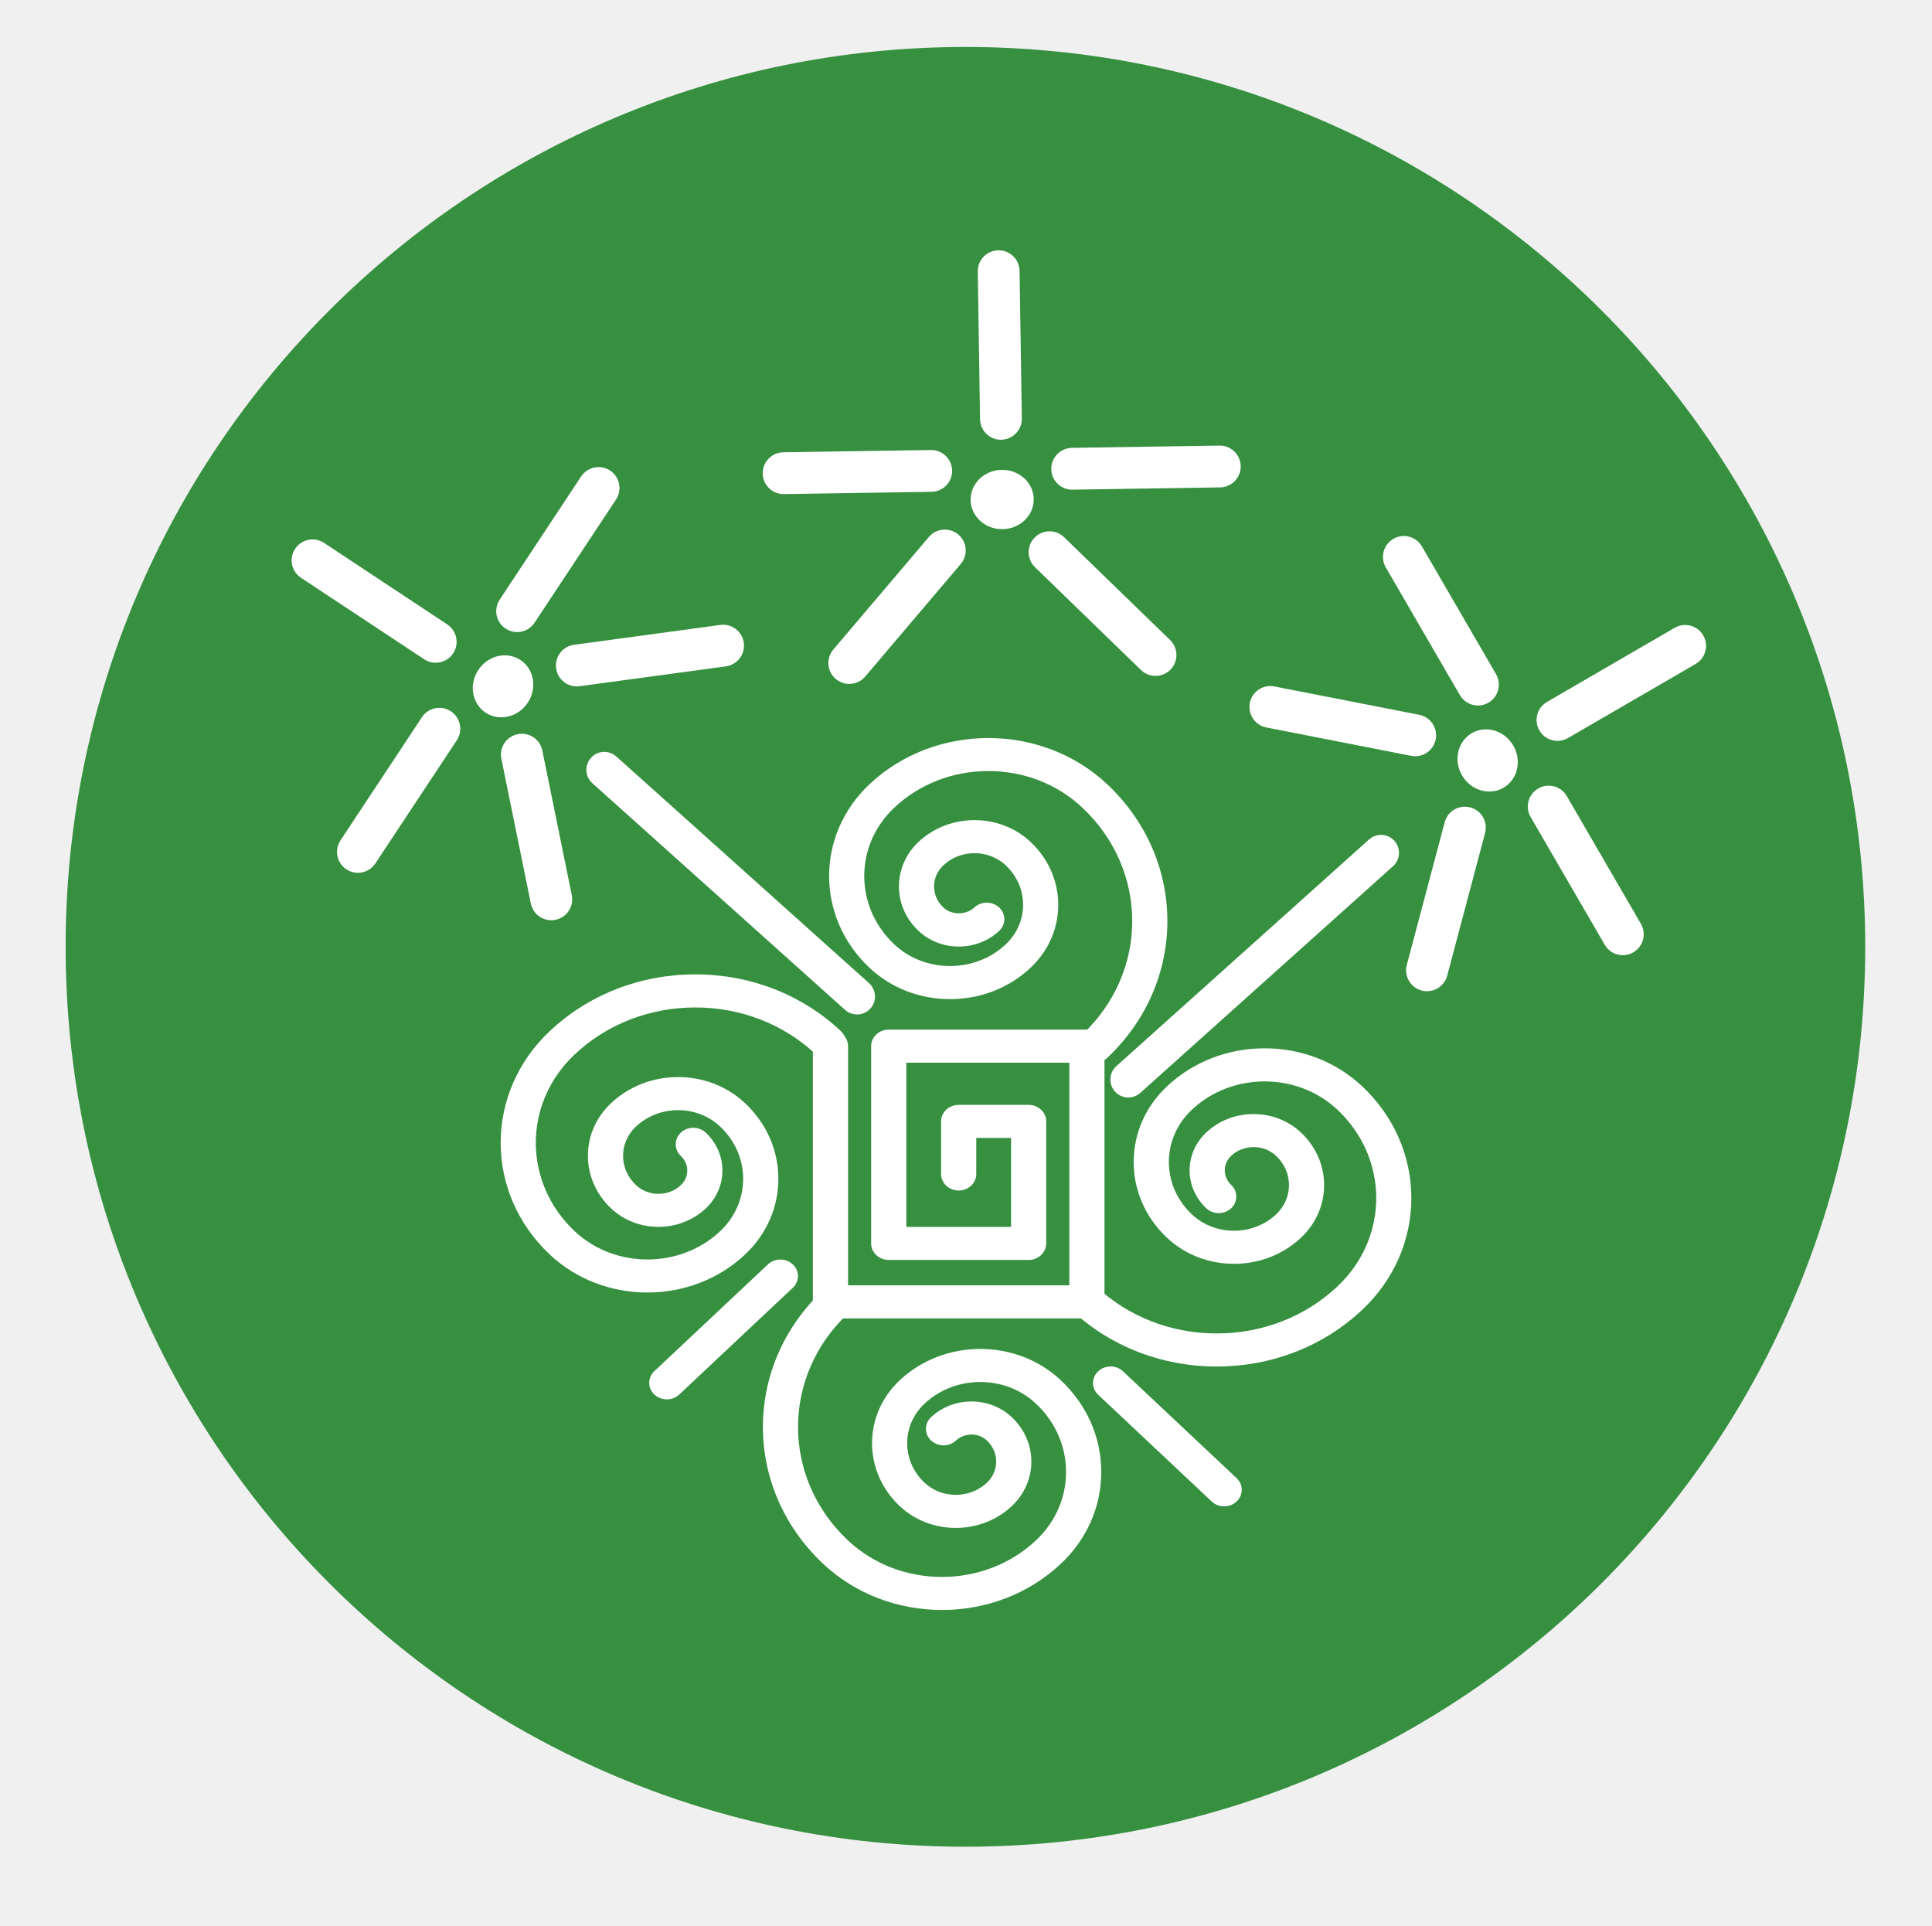
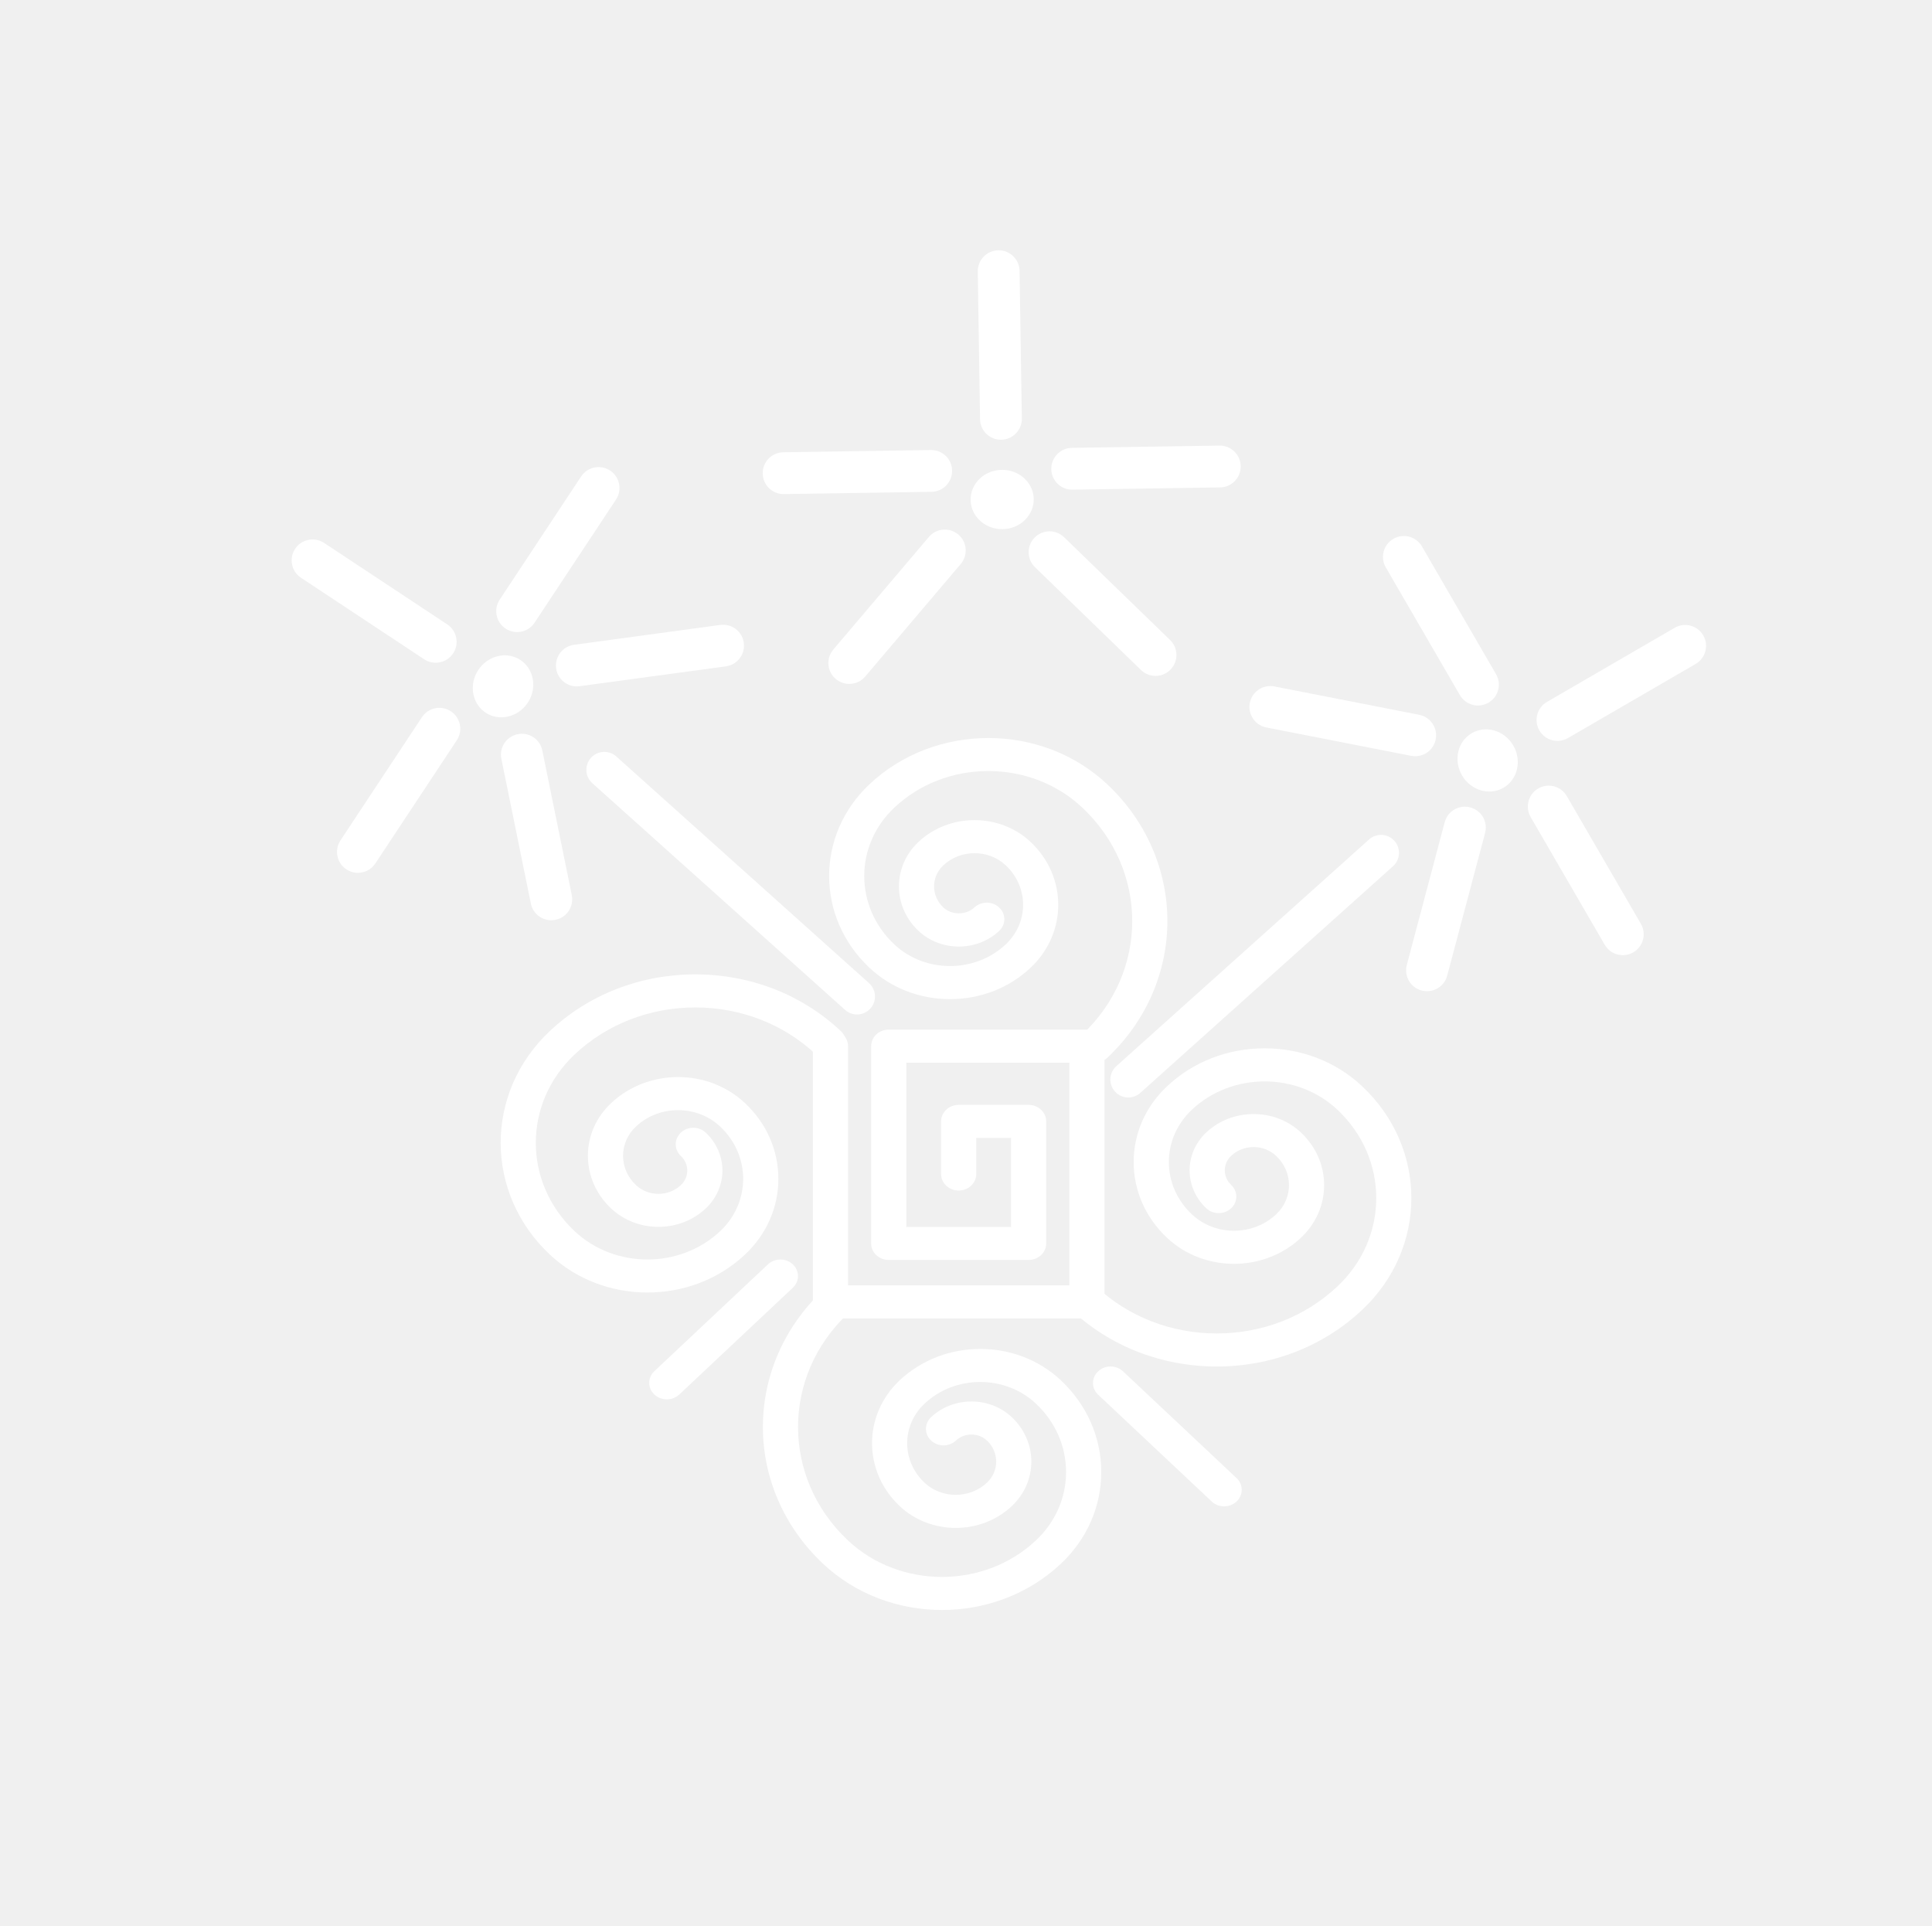
<svg xmlns="http://www.w3.org/2000/svg" version="1.1" id="Capa_1" x="0px" y="0px" viewBox="0 0 84.36 84.07" style="enable-background:new 0 0 84.36 84.07;" xml:space="preserve">
  <style type="text/css">
- 	.st0{opacity:0.7;fill:#3B2011;}
- 	.st1{opacity:0.7;}
- 	.st2{fill:#A35230;}
- 	.st3{fill:#513628;}
- 	.st4{fill:#9F684F;}
- 	.st5{fill:#C3002F;}
- 	.st6{fill:#DBC79D;}
- 	.st7{fill:#CFA175;}
- 	.st8{fill:#646569;}
- 	.st9{fill:#FFFFFF;}
- 	.st10{fill:#369040;}
- 	
- 		.st11{opacity:0.7;fill:none;stroke:#FFFFFF;stroke-width:8.297;stroke-linecap:round;stroke-linejoin:round;stroke-miterlimit:10;}
- 	.st12{fill:#513528;}
- 	
- 		.st13{opacity:0.7;fill:none;stroke:#FFFFFF;stroke-width:4.886;stroke-linecap:round;stroke-linejoin:round;stroke-miterlimit:10;}
- 	
- 		.st14{opacity:0.7;fill:none;stroke:#FFFFFF;stroke-width:4.09;stroke-linecap:round;stroke-linejoin:round;stroke-miterlimit:10;}
- 	.st15{opacity:0.7;fill:none;stroke:#FFFFFF;stroke-width:2.225;stroke-linecap:round;stroke-linejoin:round;stroke-miterlimit:10;}
- 	.st16{fill:#DBC6B4;}
- 	.st17{fill:#BAA99A;}
- 	
- 		.st18{opacity:0.7;fill:none;stroke:#FFFFFF;stroke-width:9.545;stroke-linecap:round;stroke-linejoin:round;stroke-miterlimit:10;}
- 	.st19{fill:none;stroke:#369040;stroke-width:5.455;stroke-miterlimit:10;}
- 	.st20{fill:#2A8258;}
- 	.st21{fill:#F7EAE2;}
- 	.st22{fill:none;}
- 	.st23{fill:#A55330;}
- 	.st24{fill:none;stroke:#369040;stroke-width:3.958;stroke-miterlimit:10;}
- 	.st25{clip-path:url(#SVGID_12_);}
- 	.st26{fill:#010202;}
- 	.st27{fill:none;stroke:#010202;stroke-width:0.262;stroke-miterlimit:10;}
- 	.st28{fill:#C31632;}
- 	.st29{fill:#603726;}
- 	.st30{fill:none;stroke:#603726;stroke-width:1.261;stroke-miterlimit:10;}
- 	.st31{fill:#81A77D;}
- 	.st32{fill:#F9EEE8;}
- 	.st33{fill:none;stroke:#369040;stroke-width:3.759;stroke-miterlimit:10;}
- 	.st34{fill:#414141;}
- 	.st35{opacity:0.7;fill:#D4C0AB;}
- 	.st36{fill:#D4C0AB;}
- 	.st37{opacity:0.7;fill:none;stroke:#796E63;stroke-width:5.012;stroke-linecap:round;stroke-linejoin:round;stroke-miterlimit:10;}
- 	.st38{opacity:0.7;fill:#796E63;}
- 	.st39{fill:#796E63;}
- 	.st40{opacity:0.7;fill:#1C0E08;}
- 	.st41{fill:none;stroke:#369040;stroke-width:5.761;stroke-miterlimit:10;}
- 	.st42{fill:#FFFFFF;stroke:#FFFFFF;stroke-miterlimit:10;}
- 	.st43{fill:#369040;stroke:#369040;stroke-miterlimit:10;}
- 	.st44{fill:none;stroke:#369040;stroke-width:1.44;stroke-miterlimit:10;}
- 	.st45{fill:#369040;stroke:#FFFFFF;stroke-width:2.928;stroke-linecap:round;stroke-linejoin:round;stroke-miterlimit:10;}
+ 	.st0{fill:#F9EEE8;}
+ 	.st1{opacity:0.7;fill:#D4C0AB;}
+ 	.st2{opacity:0.7;fill:#3B2011;}
+ 	.st3{fill:#F7EAE2;}
+ 	.st4{fill:#FFFFFF;}
+ 	.st5{fill:none;}
+ 	.st6{fill:#9F684F;}
+ 	.st7{fill:#A55330;}
+ 	.st8{fill:#513528;}
+ 	.st9{fill:none;stroke:#369040;stroke-width:2.486;stroke-miterlimit:10;}
+ 	.st10{clip-path:url(#SVGID_2_);}
+ 	.st11{fill:#369040;}
+ 	.st12{fill:#010202;}
+ 	.st13{fill:none;stroke:#010202;stroke-width:0.155;stroke-miterlimit:10;}
+ 	.st14{fill:#C31632;}
+ 	.st15{fill:#414141;}
+ 	.st16{fill:none;stroke:#369040;stroke-width:2.687;stroke-miterlimit:10;}
+ 	.st17{fill:none;stroke:#369040;stroke-width:2.157;stroke-miterlimit:10;}
+ 	.st18{fill:none;stroke:#369040;stroke-width:1.27;stroke-miterlimit:10;}
+ 	.st19{opacity:0.7;}
+ 	.st20{fill:#A35230;}
+ 	.st21{fill:#513628;}
+ 	.st22{fill:#C3002F;}
+ 	.st23{fill:#DBC79D;}
+ 	.st24{fill:#CFA175;}
+ 	.st25{fill:#646569;}
+ 	
+ 		.st26{opacity:0.7;fill:none;stroke:#FFFFFF;stroke-width:8.297;stroke-linecap:round;stroke-linejoin:round;stroke-miterlimit:10;}
+ 	
+ 		.st27{opacity:0.7;fill:none;stroke:#FFFFFF;stroke-width:4.886;stroke-linecap:round;stroke-linejoin:round;stroke-miterlimit:10;}
+ 	
+ 		.st28{opacity:0.7;fill:none;stroke:#FFFFFF;stroke-width:4.09;stroke-linecap:round;stroke-linejoin:round;stroke-miterlimit:10;}
+ 	.st29{opacity:0.7;fill:none;stroke:#FFFFFF;stroke-width:2.225;stroke-linecap:round;stroke-linejoin:round;stroke-miterlimit:10;}
+ 	.st30{fill:#DBC6B4;}
+ 	.st31{fill:#BAA99A;}
+ 	
+ 		.st32{opacity:0.7;fill:none;stroke:#FFFFFF;stroke-width:9.545;stroke-linecap:round;stroke-linejoin:round;stroke-miterlimit:10;}
+ 	.st33{fill:none;stroke:#369040;stroke-width:5.455;stroke-miterlimit:10;}
+ 	.st34{fill:#776E64;}
+ 	.st35{fill:#776E63;}
+ 	.st36{fill:#2A8258;}
+ 	
+ 		.st37{opacity:0.7;fill:none;stroke:#FFFFFF;stroke-width:7.536;stroke-linecap:round;stroke-linejoin:round;stroke-miterlimit:10;}
+ 	.st38{fill:none;stroke:#369040;stroke-width:4.306;stroke-miterlimit:10;}
+ 	
+ 		.st39{opacity:0.7;fill:none;stroke:#FFFFFF;stroke-width:5.869;stroke-linecap:round;stroke-linejoin:round;stroke-miterlimit:10;}
+ 	.st40{fill:none;stroke:#369040;stroke-width:3.354;stroke-miterlimit:10;}
+ 	.st41{fill:none;stroke:#369040;stroke-width:3.958;stroke-miterlimit:10;}
+ 	.st42{clip-path:url(#SVGID_14_);}
+ 	.st43{fill:none;stroke:#010202;stroke-width:0.262;stroke-miterlimit:10;}
+ 	.st44{fill:#603726;}
+ 	.st45{fill:none;stroke:#603726;stroke-width:1.261;stroke-miterlimit:10;}
+ 	.st46{fill:#81A77D;}
+ 	.st47{fill:none;stroke:#603726;stroke-width:0.972;stroke-miterlimit:10;}
+ 	.st48{fill:none;stroke:#603726;stroke-width:0.8;stroke-miterlimit:10;}
+ 	.st49{opacity:0.7;fill:none;stroke:#FFFFFF;stroke-width:3.062;stroke-linecap:round;stroke-linejoin:round;stroke-miterlimit:10;}
+ 	.st50{fill:none;stroke:#369040;stroke-width:1.75;stroke-miterlimit:10;}
+ 	.st51{fill:none;stroke:#369040;stroke-width:3.137;stroke-miterlimit:10;}
+ 	.st52{clip-path:url(#SVGID_16_);}
+ 	.st53{fill:none;stroke:#010202;stroke-width:0.196;stroke-miterlimit:10;}
+ 	.st54{fill:none;stroke:#369040;stroke-width:3.759;stroke-miterlimit:10;}
+ 	.st55{fill:#D4C0AB;}
+ 	.st56{opacity:0.7;fill:none;stroke:#796E63;stroke-width:5.012;stroke-linecap:round;stroke-linejoin:round;stroke-miterlimit:10;}
+ 	.st57{opacity:0.7;fill:#796E63;}
+ 	.st58{fill:#796E63;}
+ 	.st59{opacity:0.7;fill:none;stroke:#796E63;stroke-width:3.897;stroke-linecap:round;stroke-linejoin:round;stroke-miterlimit:10;}
+ 	.st60{opacity:0.7;fill:none;stroke:#796E63;stroke-width:3.136;stroke-linecap:round;stroke-linejoin:round;stroke-miterlimit:10;}
+ 	
+ 		.st61{opacity:0.7;fill:none;stroke:#796E63;stroke-width:1.851;stroke-linecap:round;stroke-linejoin:round;stroke-miterlimit:10;}
+ 	.st62{opacity:0.7;fill:#1C0E08;}
+ 	.st63{fill:none;stroke:#369040;stroke-width:5.761;stroke-miterlimit:10;}
+ 	.st64{fill:#FFFFFF;stroke:#FFFFFF;stroke-miterlimit:10;}
+ 	.st65{fill:#369040;stroke:#369040;stroke-miterlimit:10;}
+ 	.st66{fill:none;stroke:#369040;stroke-width:1.44;stroke-miterlimit:10;}
+ 	.st67{fill:#369040;stroke:#FFFFFF;stroke-width:2.928;stroke-linecap:round;stroke-linejoin:round;stroke-miterlimit:10;}
+ 	.st68{fill:none;stroke:#369040;stroke-width:1.904;stroke-miterlimit:10;}
+ 	.st69{fill:none;stroke:#369040;stroke-width:1.004;stroke-miterlimit:10;}
+ 	.st70{fill:none;stroke:#369040;stroke-width:0.675;stroke-miterlimit:10;}
+ 	
+ 		.st71{opacity:0.7;fill:none;stroke:#796E63;stroke-width:0.984;stroke-linecap:round;stroke-linejoin:round;stroke-miterlimit:10;}
+ 	.st72{fill:#3B2011;}
+ 	.st73{fill:none;stroke:#FFFFFF;stroke-width:2.928;stroke-linecap:round;stroke-linejoin:round;stroke-miterlimit:10;}
</style>
  <g>
-     <circle class="st10" cx="42.155" cy="41.34" r="39.289" />
    <g>
      <g>
        <g>
          <g>
-             <path class="st9" d="M53.128,59.662c2.4,0,4.656-0.879,6.352-2.474c2.862-2.691,2.862-7.069,0-9.759       c-1.138-1.07-2.651-1.659-4.261-1.659c-1.61,0-3.123,0.589-4.261,1.659c-0.94,0.883-1.457,2.058-1.457,3.307       s0.518,2.423,1.457,3.307c1.611,1.515,4.234,1.515,5.845,0c0.654-0.614,1.014-1.431,1.014-2.3c0-0.869-0.36-1.685-1.014-2.3       c-1.139-1.071-2.992-1.071-4.131,0c-0.971,0.913-0.971,2.398,0,3.311c0.3,0.282,0.786,0.282,1.086,0       c0.3-0.282,0.3-0.739,0-1.021c-0.372-0.35-0.372-0.92,0-1.27c0.54-0.508,1.42-0.508,1.961,0       c0.363,0.342,0.564,0.796,0.564,1.279c0,0.483-0.2,0.938-0.564,1.279c-1.013,0.952-2.661,0.953-3.674,0       c-0.649-0.611-1.007-1.422-1.007-2.286s0.358-1.676,1.007-2.286c1.751-1.646,4.6-1.645,6.351,0       c2.263,2.128,2.263,5.591,0,7.719c-1.407,1.323-3.278,2.051-5.267,2.051c-1.99,0-3.86-0.728-5.267-2.051       c-0.3-0.282-0.786-0.282-1.086,0c-0.3,0.282-0.3,0.739,0,1.021C48.472,58.783,50.728,59.662,53.128,59.662z" />
-           </g>
-         </g>
-         <g>
-           <g>
-             <path class="st9" d="M47.803,46.397c0.197,0,0.393-0.07,0.543-0.211c3.503-3.293,3.503-8.651,0-11.945       c-2.862-2.691-7.519-2.691-10.381,0c-2.349,2.209-2.349,5.803,0,8.012c0.939,0.883,2.189,1.37,3.517,1.37       s2.578-0.487,3.517-1.37c1.612-1.515,1.612-3.98,0-5.495c-1.349-1.268-3.544-1.268-4.893,0c-1.139,1.071-1.139,2.814,0,3.884       c0.971,0.914,2.551,0.914,3.523,0c0.3-0.282,0.3-0.739,0-1.02c-0.3-0.282-0.786-0.282-1.086,0       c-0.362,0.339-0.991,0.339-1.351,0c-0.541-0.508-0.541-1.335,0-1.843c0.75-0.705,1.971-0.705,2.722,0       c1.013,0.952,1.013,2.501,0,3.454c-1.341,1.26-3.523,1.26-4.864,0c-1.751-1.646-1.751-4.325,0-5.971       c1.096-1.031,2.554-1.598,4.105-1.598c1.551,0,3.009,0.568,4.105,1.598c2.904,2.73,2.904,7.173,0,9.903       c-0.3,0.282-0.3,0.739,0,1.021C47.409,46.327,47.606,46.397,47.803,46.397z" />
-           </g>
-         </g>
-         <g>
-           <g>
-             <path class="st9" d="M28.269,56.432c1.543,0,3.087-0.552,4.261-1.657c0.94-0.883,1.457-2.058,1.457-3.306       c0-1.249-0.518-2.424-1.457-3.307c-1.611-1.516-4.233-1.516-5.845,0c-0.654,0.614-1.014,1.431-1.014,2.3       c0,0.869,0.36,1.685,1.014,2.3c1.139,1.071,2.993,1.071,4.131,0c0.971-0.913,0.971-2.398,0-3.311       c-0.3-0.282-0.786-0.282-1.086,0c-0.3,0.282-0.3,0.739,0,1.021c0.372,0.35,0.372,0.92,0,1.27       c-0.262,0.246-0.61,0.382-0.98,0.382c-0.37,0-0.718-0.136-0.98-0.382c-0.363-0.342-0.564-0.796-0.564-1.279       c0-0.483,0.2-0.938,0.564-1.279c1.013-0.952,2.661-0.953,3.674,0c1.341,1.26,1.341,3.312,0,4.572       c-1.751,1.646-4.6,1.645-6.351,0c-2.263-2.128-2.263-5.59,0-7.719c1.407-1.323,3.277-2.051,5.267-2.051       c1.99,0,3.86,0.728,5.267,2.051c0.3,0.282,0.786,0.282,1.086,0c0.3-0.282,0.3-0.739,0-1.021       c-1.697-1.595-3.953-2.474-6.353-2.474c-2.4,0-4.656,0.879-6.352,2.474c-2.862,2.691-2.862,7.069,0,9.759       C25.183,55.88,26.726,56.432,28.269,56.432z" />
-           </g>
-         </g>
-         <g>
-           <g>
-             <path class="st9" d="M41.13,70.293c1.88,0,3.76-0.672,5.191-2.018c1.138-1.07,1.765-2.492,1.765-4.006       c0-1.513-0.627-2.936-1.765-4.006c-1.939-1.824-5.095-1.823-7.035,0c-1.612,1.515-1.612,3.98,0,5.495       c1.349,1.269,3.544,1.269,4.893,0c1.139-1.071,1.139-2.813,0-3.884c-0.971-0.913-2.551-0.913-3.523,0       c-0.3,0.282-0.3,0.739,0,1.02c0.3,0.282,0.786,0.282,1.086,0c0.372-0.349,0.979-0.35,1.351,0c0.54,0.508,0.54,1.335,0,1.843       c-0.75,0.705-1.971,0.705-2.722,0c-1.013-0.952-1.013-2.502,0-3.454c1.341-1.26,3.522-1.26,4.863,0       c0.848,0.798,1.315,1.858,1.315,2.986c0,1.128-0.467,2.188-1.315,2.985c-2.263,2.128-5.946,2.128-8.21,0       c-2.904-2.73-2.904-7.173,0-9.903c0.3-0.282,0.3-0.739,0-1.021c-0.299-0.281-0.786-0.281-1.085,0       c-3.503,3.293-3.503,8.651,0,11.944C37.37,69.62,39.25,70.293,41.13,70.293z" />
-           </g>
-         </g>
-         <g>
-           <g>
-             <path class="st9" d="M36.261,57.563h11.198c0.424,0,0.768-0.323,0.768-0.722V45.675c0-0.398-0.344-0.722-0.768-0.722h-8.653       c-0.424,0-0.768,0.323-0.768,0.722v8.613c0,0.398,0.344,0.722,0.768,0.722h6.108c0.424,0,0.768-0.323,0.768-0.722v-5.327       c0-0.398-0.344-0.722-0.768-0.722H41.86c-0.424,0-0.768,0.323-0.768,0.722v2.297c0,0.398,0.344,0.722,0.768,0.722       c0.424,0,0.768-0.323,0.768-0.722v-1.575h1.519v3.884h-4.573v-7.17h7.118v9.722h-9.662V45.675c0-0.398-0.344-0.722-0.768-0.722       c-0.424,0-0.768,0.323-0.768,0.722v11.166C35.493,57.24,35.837,57.563,36.261,57.563z" />
-           </g>
-         </g>
-         <g>
-           <g>
-             <path class="st9" d="M29.116,61.097c0.197,0,0.393-0.07,0.543-0.211l4.959-4.662c0.3-0.282,0.3-0.739,0-1.021       c-0.299-0.282-0.786-0.282-1.086,0l-4.959,4.662c-0.3,0.282-0.3,0.739,0,1.021C28.723,61.026,28.92,61.097,29.116,61.097z" />
-           </g>
-         </g>
-         <g>
-           <g>
-             <path class="st9" d="M53.452,65.767c-0.197,0-0.393-0.07-0.543-0.211l-4.959-4.662c-0.3-0.282-0.3-0.739,0-1.021       c0.299-0.282,0.786-0.282,1.086,0l4.959,4.662c0.3,0.282,0.3,0.739,0,1.021C53.845,65.696,53.649,65.767,53.452,65.767z" />
-           </g>
-         </g>
-         <g>
-           <line class="st9" x1="49.268" y1="47.134" x2="60.303" y2="37.237" />
-           <path class="st9" d="M49.268,47.917c-0.215,0-0.429-0.088-0.584-0.261c-0.289-0.322-0.262-0.818,0.06-1.107l11.035-9.897      c0.322-0.289,0.817-0.262,1.107,0.06c0.289,0.322,0.262,0.818-0.06,1.107l-11.035,9.897      C49.641,47.851,49.454,47.917,49.268,47.917z" />
-         </g>
-         <g>
-           <line class="st9" x1="37.422" y1="43.508" x2="26.387" y2="33.612" />
-           <path class="st9" d="M37.422,44.292c-0.186,0-0.373-0.066-0.523-0.2l-11.035-9.897c-0.322-0.289-0.349-0.785-0.06-1.107      c0.289-0.323,0.784-0.349,1.107-0.06l11.035,9.897c0.322,0.289,0.349,0.785,0.06,1.107      C37.851,44.204,37.637,44.292,37.422,44.292z" />
+             <path class="st4" d="M53.128,59.662c2.4,0,4.656-0.879,6.352-2.474c2.862-2.691,2.862-7.069,0-9.759       c-1.138-1.07-2.651-1.659-4.261-1.659c-1.61,0-3.123,0.589-4.261,1.659c-0.94,0.883-1.457,2.058-1.457,3.307       s0.518,2.423,1.457,3.307c1.611,1.515,4.234,1.515,5.845,0c0.654-0.614,1.014-1.431,1.014-2.3c0-0.869-0.36-1.685-1.014-2.3       c-1.139-1.071-2.992-1.071-4.131,0c-0.971,0.913-0.971,2.398,0,3.311c0.3,0.282,0.786,0.282,1.086,0       c0.3-0.282,0.3-0.739,0-1.021c-0.372-0.35-0.372-0.92,0-1.27c0.54-0.508,1.42-0.508,1.961,0       c0.363,0.342,0.564,0.796,0.564,1.279c0,0.483-0.2,0.938-0.564,1.279c-1.013,0.952-2.661,0.953-3.674,0       c-0.649-0.611-1.007-1.422-1.007-2.286s0.358-1.676,1.007-2.286c1.751-1.646,4.6-1.645,6.351,0       c2.263,2.128,2.263,5.591,0,7.719c-1.407,1.323-3.278,2.051-5.267,2.051c-1.99,0-3.86-0.728-5.267-2.051       c-0.3-0.282-0.786-0.282-1.086,0c-0.3,0.282-0.3,0.739,0,1.021C48.472,58.783,50.728,59.662,53.128,59.662z" />
+           </g>
+         </g>
+         <g>
+           <g>
+             <path class="st4" d="M47.803,46.397c0.197,0,0.393-0.07,0.543-0.211c3.503-3.293,3.503-8.651,0-11.945       c-2.862-2.691-7.519-2.691-10.381,0c-2.349,2.209-2.349,5.803,0,8.012c0.939,0.883,2.189,1.37,3.517,1.37       s2.578-0.487,3.517-1.37c1.612-1.515,1.612-3.98,0-5.495c-1.349-1.268-3.544-1.268-4.893,0c-1.139,1.071-1.139,2.814,0,3.884       c0.971,0.914,2.551,0.914,3.523,0c0.3-0.282,0.3-0.739,0-1.02c-0.3-0.282-0.786-0.282-1.086,0       c-0.362,0.339-0.991,0.339-1.351,0c-0.541-0.508-0.541-1.335,0-1.843c0.75-0.705,1.971-0.705,2.722,0       c1.013,0.952,1.013,2.501,0,3.454c-1.341,1.26-3.523,1.26-4.864,0c-1.751-1.646-1.751-4.325,0-5.971       c1.096-1.031,2.554-1.598,4.105-1.598c1.551,0,3.009,0.568,4.105,1.598c2.904,2.73,2.904,7.173,0,9.903       c-0.3,0.282-0.3,0.739,0,1.021C47.409,46.327,47.606,46.397,47.803,46.397z" />
+           </g>
+         </g>
+         <g>
+           <g>
+             <path class="st4" d="M28.269,56.432c1.543,0,3.087-0.552,4.261-1.657c0.94-0.883,1.457-2.058,1.457-3.306       c0-1.249-0.518-2.424-1.457-3.307c-1.611-1.516-4.233-1.516-5.845,0c-0.654,0.614-1.014,1.431-1.014,2.3       c0,0.869,0.36,1.685,1.014,2.3c1.139,1.071,2.993,1.071,4.131,0c0.971-0.913,0.971-2.398,0-3.311       c-0.3-0.282-0.786-0.282-1.086,0c-0.3,0.282-0.3,0.739,0,1.021c0.372,0.35,0.372,0.92,0,1.27       c-0.262,0.246-0.61,0.382-0.98,0.382c-0.37,0-0.718-0.136-0.98-0.382c-0.363-0.342-0.564-0.796-0.564-1.279       c0-0.483,0.2-0.938,0.564-1.279c1.013-0.952,2.661-0.953,3.674,0c1.341,1.26,1.341,3.312,0,4.572       c-1.751,1.646-4.6,1.645-6.351,0c-2.263-2.128-2.263-5.59,0-7.719c1.407-1.323,3.277-2.051,5.267-2.051       c1.99,0,3.86,0.728,5.267,2.051c0.3,0.282,0.786,0.282,1.086,0c0.3-0.282,0.3-0.739,0-1.021       c-1.697-1.595-3.953-2.474-6.353-2.474c-2.4,0-4.656,0.879-6.352,2.474c-2.862,2.691-2.862,7.069,0,9.759       C25.183,55.88,26.726,56.432,28.269,56.432z" />
+           </g>
+         </g>
+         <g>
+           <g>
+             <path class="st4" d="M41.13,70.293c1.88,0,3.76-0.672,5.191-2.018c1.138-1.07,1.765-2.492,1.765-4.006       c0-1.513-0.627-2.936-1.765-4.006c-1.939-1.824-5.095-1.823-7.035,0c-1.612,1.515-1.612,3.98,0,5.495       c1.349,1.269,3.544,1.269,4.893,0c1.139-1.071,1.139-2.813,0-3.884c-0.971-0.913-2.551-0.913-3.523,0       c-0.3,0.282-0.3,0.739,0,1.02c0.3,0.282,0.786,0.282,1.086,0c0.372-0.349,0.979-0.35,1.351,0c0.54,0.508,0.54,1.335,0,1.843       c-0.75,0.705-1.971,0.705-2.722,0c-1.013-0.952-1.013-2.502,0-3.454c1.341-1.26,3.522-1.26,4.863,0       c0.848,0.798,1.315,1.858,1.315,2.986c0,1.128-0.467,2.188-1.315,2.985c-2.263,2.128-5.946,2.128-8.21,0       c-2.904-2.73-2.904-7.173,0-9.903c0.3-0.282,0.3-0.739,0-1.021c-0.299-0.281-0.786-0.281-1.085,0       c-3.503,3.293-3.503,8.651,0,11.944C37.37,69.62,39.25,70.293,41.13,70.293z" />
+           </g>
+         </g>
+         <g>
+           <g>
+             <path class="st4" d="M36.261,57.563h11.198c0.424,0,0.768-0.323,0.768-0.722V45.675c0-0.398-0.344-0.722-0.768-0.722h-8.653       c-0.424,0-0.768,0.323-0.768,0.722v8.613c0,0.398,0.344,0.722,0.768,0.722h6.108c0.424,0,0.768-0.323,0.768-0.722v-5.327       c0-0.398-0.344-0.722-0.768-0.722H41.86c-0.424,0-0.768,0.323-0.768,0.722v2.297c0,0.398,0.344,0.722,0.768,0.722       c0.424,0,0.768-0.323,0.768-0.722v-1.575h1.519v3.884h-4.573v-7.17h7.118v9.722h-9.662V45.675c0-0.398-0.344-0.722-0.768-0.722       c-0.424,0-0.768,0.323-0.768,0.722v11.166C35.493,57.24,35.837,57.563,36.261,57.563z" />
+           </g>
+         </g>
+         <g>
+           <g>
+             <path class="st4" d="M29.116,61.097c0.197,0,0.393-0.07,0.543-0.211l4.959-4.662c0.3-0.282,0.3-0.739,0-1.021       c-0.299-0.282-0.786-0.282-1.086,0l-4.959,4.662c-0.3,0.282-0.3,0.739,0,1.021C28.723,61.026,28.92,61.097,29.116,61.097z" />
+           </g>
+         </g>
+         <g>
+           <g>
+             <path class="st4" d="M53.452,65.767c-0.197,0-0.393-0.07-0.543-0.211l-4.959-4.662c-0.3-0.282-0.3-0.739,0-1.021       c0.299-0.282,0.786-0.282,1.086,0l4.959,4.662c0.3,0.282,0.3,0.739,0,1.021C53.845,65.696,53.649,65.767,53.452,65.767z" />
+           </g>
+         </g>
+         <g>
+           <line class="st4" x1="49.268" y1="47.134" x2="60.303" y2="37.237" />
+           <path class="st4" d="M49.268,47.917c-0.215,0-0.429-0.088-0.584-0.261c-0.289-0.322-0.262-0.818,0.06-1.107l11.035-9.897      c0.322-0.289,0.817-0.262,1.107,0.06c0.289,0.322,0.262,0.818-0.06,1.107l-11.035,9.897      C49.641,47.851,49.454,47.917,49.268,47.917z" />
+         </g>
+         <g>
+           <line class="st4" x1="37.422" y1="43.508" x2="26.387" y2="33.612" />
+           <path class="st4" d="M37.422,44.292c-0.186,0-0.373-0.066-0.523-0.2l-11.035-9.897c-0.322-0.289-0.349-0.785-0.06-1.107      c0.289-0.323,0.784-0.349,1.107-0.06l11.035,9.897c0.322,0.289,0.349,0.785,0.06,1.107      C37.851,44.204,37.637,44.292,37.422,44.292z" />
        </g>
      </g>
      <g>
        <g>
          <g>
            <g>
-               <ellipse transform="matrix(0.5517 -0.8341 0.8341 0.5517 -15.146 31.7532)" class="st9" cx="21.963" cy="29.965" rx="1.378" ry="1.295" />
+               <ellipse transform="matrix(0.5517 -0.8341 0.8341 0.5517 -15.146 31.7532)" class="st4" cx="21.963" cy="29.965" rx="1.378" ry="1.295" />
            </g>
          </g>
        </g>
        <g>
          <g>
-             <path class="st9" d="M19.786,28.526c-0.278,0.421-0.844,0.536-1.265,0.258l-5.377-3.557c-0.421-0.278-0.536-0.844-0.258-1.265       c0.278-0.421,0.844-0.536,1.265-0.258l5.377,3.557C19.949,27.539,20.065,28.105,19.786,28.526z" />
-           </g>
-         </g>
-         <g>
-           <g>
-             <path class="st9" d="M26.898,21.81l-3.556,5.377c-0.278,0.421-0.844,0.536-1.265,0.258c-0.421-0.278-0.536-0.844-0.258-1.265       l3.556-5.377c0.278-0.421,0.844-0.536,1.265-0.258C27.061,20.824,27.177,21.389,26.898,21.81z" />
-           </g>
-         </g>
-         <g>
-           <g>
-             <path class="st9" d="M32.335,28.692c-0.14,0.211-0.367,0.364-0.638,0.401l-6.387,0.867c-0.5,0.068-0.96-0.282-1.027-0.781       c-0.066-0.499,0.282-0.96,0.781-1.027l6.387-0.867c0.5-0.068,0.96,0.282,1.027,0.781       C32.508,28.293,32.453,28.513,32.335,28.692z" />
-           </g>
-         </g>
-         <g>
-           <g>
-             <path class="st9" d="M24.834,39.769c-0.129,0.195-0.332,0.34-0.579,0.391c-0.494,0.101-0.976-0.218-1.076-0.712l-1.287-6.317       c-0.101-0.494,0.218-0.976,0.712-1.076c0.494-0.101,0.976,0.218,1.076,0.712l1.287,6.317       C25.017,39.33,24.962,39.574,24.834,39.769z" />
-           </g>
-         </g>
-         <g>
-           <g>
-             <path class="st9" d="M19.946,32.321l-3.556,5.377c-0.278,0.421-0.844,0.536-1.265,0.258s-0.536-0.844-0.258-1.265l3.556-5.377       c0.278-0.421,0.844-0.536,1.265-0.258C20.109,31.335,20.225,31.9,19.946,32.321z" />
+             <path class="st4" d="M19.786,28.526c-0.278,0.421-0.844,0.536-1.265,0.258l-5.377-3.557c-0.421-0.278-0.536-0.844-0.258-1.265       c0.278-0.421,0.844-0.536,1.265-0.258l5.377,3.557C19.949,27.539,20.065,28.105,19.786,28.526z" />
+           </g>
+         </g>
+         <g>
+           <g>
+             <path class="st4" d="M26.898,21.81l-3.556,5.377c-0.278,0.421-0.844,0.536-1.265,0.258c-0.421-0.278-0.536-0.844-0.258-1.265       l3.556-5.377c0.278-0.421,0.844-0.536,1.265-0.258C27.061,20.824,27.177,21.389,26.898,21.81z" />
+           </g>
+         </g>
+         <g>
+           <g>
+             <path class="st4" d="M32.335,28.692c-0.14,0.211-0.367,0.364-0.638,0.401l-6.387,0.867c-0.5,0.068-0.96-0.282-1.027-0.781       c-0.066-0.499,0.282-0.96,0.781-1.027l6.387-0.867c0.5-0.068,0.96,0.282,1.027,0.781       C32.508,28.293,32.453,28.513,32.335,28.692z" />
+           </g>
+         </g>
+         <g>
+           <g>
+             <path class="st4" d="M24.834,39.769c-0.129,0.195-0.332,0.34-0.579,0.391c-0.494,0.101-0.976-0.218-1.076-0.712l-1.287-6.317       c-0.101-0.494,0.218-0.976,0.712-1.076c0.494-0.101,0.976,0.218,1.076,0.712l1.287,6.317       C25.017,39.33,24.962,39.574,24.834,39.769z" />
+           </g>
+         </g>
+         <g>
+           <g>
+             <path class="st4" d="M19.946,32.321l-3.556,5.377c-0.278,0.421-0.844,0.536-1.265,0.258s-0.536-0.844-0.258-1.265l3.556-5.377       c0.278-0.421,0.844-0.536,1.265-0.258C20.109,31.335,20.225,31.9,19.946,32.321z" />
          </g>
        </g>
      </g>
      <g>
        <g>
          <g>
            <g>
-               <ellipse transform="matrix(0.8649 -0.5019 0.5019 0.8649 -7.8902 37.0872)" class="st9" cx="64.959" cy="33.203" rx="1.295" ry="1.378" />
+               <ellipse transform="matrix(0.8649 -0.5019 0.5019 0.8649 -7.8902 37.0872)" class="st4" cx="64.959" cy="33.203" rx="1.295" ry="1.378" />
            </g>
          </g>
        </g>
        <g>
          <g>
-             <path class="st9" d="M67.217,31.893c0.253,0.436,0.811,0.584,1.247,0.331l5.576-3.236c0.436-0.253,0.584-0.811,0.331-1.247       c-0.253-0.436-0.811-0.584-1.247-0.331l-5.576,3.236C67.112,30.899,66.964,31.457,67.217,31.893z" />
-           </g>
-         </g>
-         <g>
-           <g>
-             <path class="st9" d="M60.51,24.773l3.235,5.576c0.253,0.436,0.811,0.584,1.247,0.331s0.584-0.811,0.331-1.247l-3.235-5.576       c-0.253-0.436-0.811-0.584-1.247-0.331C60.405,23.779,60.257,24.337,60.51,24.773z" />
-           </g>
-         </g>
-         <g>
-           <g>
-             <path class="st9" d="M54.68,31.324c0.127,0.219,0.345,0.385,0.613,0.437l6.326,1.239c0.495,0.097,0.975-0.226,1.071-0.72       c0.095-0.494-0.225-0.975-0.72-1.071l-6.326-1.239c-0.495-0.097-0.975,0.226-1.071,0.72       C54.53,30.917,54.573,31.139,54.68,31.324z" />
-           </g>
-         </g>
-         <g>
-           <g>
-             <path class="st9" d="M61.52,42.822c0.117,0.202,0.311,0.359,0.555,0.424c0.487,0.129,0.987-0.16,1.116-0.648l1.655-6.231       c0.129-0.487-0.16-0.987-0.648-1.116c-0.487-0.129-0.987,0.16-1.116,0.648l-1.655,6.231       C61.363,42.373,61.403,42.62,61.52,42.822z" />
-           </g>
-         </g>
-         <g>
-           <g>
-             <path class="st9" d="M66.835,35.673l3.235,5.576c0.253,0.436,0.811,0.584,1.247,0.331c0.436-0.253,0.584-0.811,0.331-1.247       l-3.235-5.576c-0.253-0.436-0.811-0.584-1.247-0.331C66.73,34.679,66.582,35.237,66.835,35.673z" />
+             <path class="st4" d="M67.217,31.893c0.253,0.436,0.811,0.584,1.247,0.331l5.576-3.236c0.436-0.253,0.584-0.811,0.331-1.247       c-0.253-0.436-0.811-0.584-1.247-0.331l-5.576,3.236C67.112,30.899,66.964,31.457,67.217,31.893z" />
+           </g>
+         </g>
+         <g>
+           <g>
+             <path class="st4" d="M60.51,24.773l3.235,5.576c0.253,0.436,0.811,0.584,1.247,0.331s0.584-0.811,0.331-1.247l-3.235-5.576       c-0.253-0.436-0.811-0.584-1.247-0.331C60.405,23.779,60.257,24.337,60.51,24.773z" />
+           </g>
+         </g>
+         <g>
+           <g>
+             <path class="st4" d="M54.68,31.324c0.127,0.219,0.345,0.385,0.613,0.437l6.326,1.239c0.495,0.097,0.975-0.226,1.071-0.72       c0.095-0.494-0.225-0.975-0.72-1.071l-6.326-1.239c-0.495-0.097-0.975,0.226-1.071,0.72       C54.53,30.917,54.573,31.139,54.68,31.324z" />
+           </g>
+         </g>
+         <g>
+           <g>
+             <path class="st4" d="M61.52,42.822c0.117,0.202,0.311,0.359,0.555,0.424c0.487,0.129,0.987-0.16,1.116-0.648l1.655-6.231       c0.129-0.487-0.16-0.987-0.648-1.116c-0.487-0.129-0.987,0.16-1.116,0.648l-1.655,6.231       C61.363,42.373,61.403,42.62,61.52,42.822z" />
+           </g>
+         </g>
+         <g>
+           <g>
+             <path class="st4" d="M66.835,35.673l3.235,5.576c0.253,0.436,0.811,0.584,1.247,0.331c0.436-0.253,0.584-0.811,0.331-1.247       l-3.235-5.576c-0.253-0.436-0.811-0.584-1.247-0.331C66.73,34.679,66.582,35.237,66.835,35.673z" />
          </g>
        </g>
      </g>
      <g>
        <g>
          <g>
            <g>
-               <ellipse transform="matrix(0.9999 -0.0153 0.0153 0.9999 -0.3282 0.6714)" class="st9" cx="43.758" cy="21.809" rx="1.378" ry="1.295" />
+               <ellipse transform="matrix(0.9999 -0.0153 0.0153 0.9999 -0.3282 0.6714)" class="st4" cx="43.758" cy="21.809" rx="1.378" ry="1.295" />
            </g>
          </g>
        </g>
        <g>
          <g>
-             <path class="st9" d="M43.719,19.199c0.504-0.008,0.906-0.422,0.899-0.926l-0.099-6.446c-0.008-0.504-0.422-0.906-0.926-0.899       c-0.504,0.008-0.906,0.422-0.899,0.926l0.099,6.446C42.8,18.805,43.214,19.207,43.719,19.199z" />
-           </g>
-         </g>
-         <g>
-           <g>
-             <path class="st9" d="M34.229,21.572l6.446-0.099c0.504-0.008,0.906-0.422,0.899-0.926c-0.008-0.504-0.422-0.906-0.926-0.899       l-6.446,0.099c-0.504,0.008-0.906,0.422-0.899,0.926C33.31,21.178,33.725,21.58,34.229,21.572z" />
-           </g>
-         </g>
-         <g>
-           <g>
-             <path class="st9" d="M37.097,29.86c0.253-0.004,0.505-0.113,0.681-0.321l4.172-4.914c0.327-0.385,0.279-0.961-0.104-1.286       c-0.385-0.325-0.961-0.28-1.286,0.104l-4.172,4.914c-0.327,0.385-0.279,0.961,0.104,1.286       C36.668,29.791,36.883,29.863,37.097,29.86z" />
-           </g>
-         </g>
-         <g>
-           <g>
-             <path class="st9" d="M50.47,29.51c0.233-0.004,0.466-0.096,0.641-0.277c0.351-0.362,0.342-0.939-0.02-1.29l-4.628-4.488       c-0.362-0.351-0.939-0.342-1.29,0.02c-0.351,0.362-0.342,0.939,0.02,1.29l4.628,4.488C50.002,29.428,50.237,29.513,50.47,29.51       z" />
-           </g>
-         </g>
-         <g>
-           <g>
-             <path class="st9" d="M46.83,21.379l6.446-0.099c0.504-0.008,0.906-0.422,0.899-0.926c-0.008-0.504-0.422-0.906-0.926-0.899       l-6.446,0.099c-0.504,0.008-0.906,0.422-0.899,0.926C45.911,20.985,46.325,21.387,46.83,21.379z" />
+             <path class="st4" d="M43.719,19.199c0.504-0.008,0.906-0.422,0.899-0.926l-0.099-6.446c-0.008-0.504-0.422-0.906-0.926-0.899       c-0.504,0.008-0.906,0.422-0.899,0.926l0.099,6.446C42.8,18.805,43.214,19.207,43.719,19.199z" />
+           </g>
+         </g>
+         <g>
+           <g>
+             <path class="st4" d="M34.229,21.572l6.446-0.099c0.504-0.008,0.906-0.422,0.899-0.926c-0.008-0.504-0.422-0.906-0.926-0.899       l-6.446,0.099c-0.504,0.008-0.906,0.422-0.899,0.926C33.31,21.178,33.725,21.58,34.229,21.572z" />
+           </g>
+         </g>
+         <g>
+           <g>
+             <path class="st4" d="M37.097,29.86c0.253-0.004,0.505-0.113,0.681-0.321l4.172-4.914c0.327-0.385,0.279-0.961-0.104-1.286       c-0.385-0.325-0.961-0.28-1.286,0.104l-4.172,4.914c-0.327,0.385-0.279,0.961,0.104,1.286       C36.668,29.791,36.883,29.863,37.097,29.86z" />
+           </g>
+         </g>
+         <g>
+           <g>
+             <path class="st4" d="M50.47,29.51c0.233-0.004,0.466-0.096,0.641-0.277c0.351-0.362,0.342-0.939-0.02-1.29l-4.628-4.488       c-0.362-0.351-0.939-0.342-1.29,0.02c-0.351,0.362-0.342,0.939,0.02,1.29l4.628,4.488C50.002,29.428,50.237,29.513,50.47,29.51       z" />
+           </g>
+         </g>
+         <g>
+           <g>
+             <path class="st4" d="M46.83,21.379l6.446-0.099c0.504-0.008,0.906-0.422,0.899-0.926c-0.008-0.504-0.422-0.906-0.926-0.899       l-6.446,0.099c-0.504,0.008-0.906,0.422-0.899,0.926C45.911,20.985,46.325,21.387,46.83,21.379z" />
          </g>
        </g>
      </g>
    </g>
  </g>
</svg>
